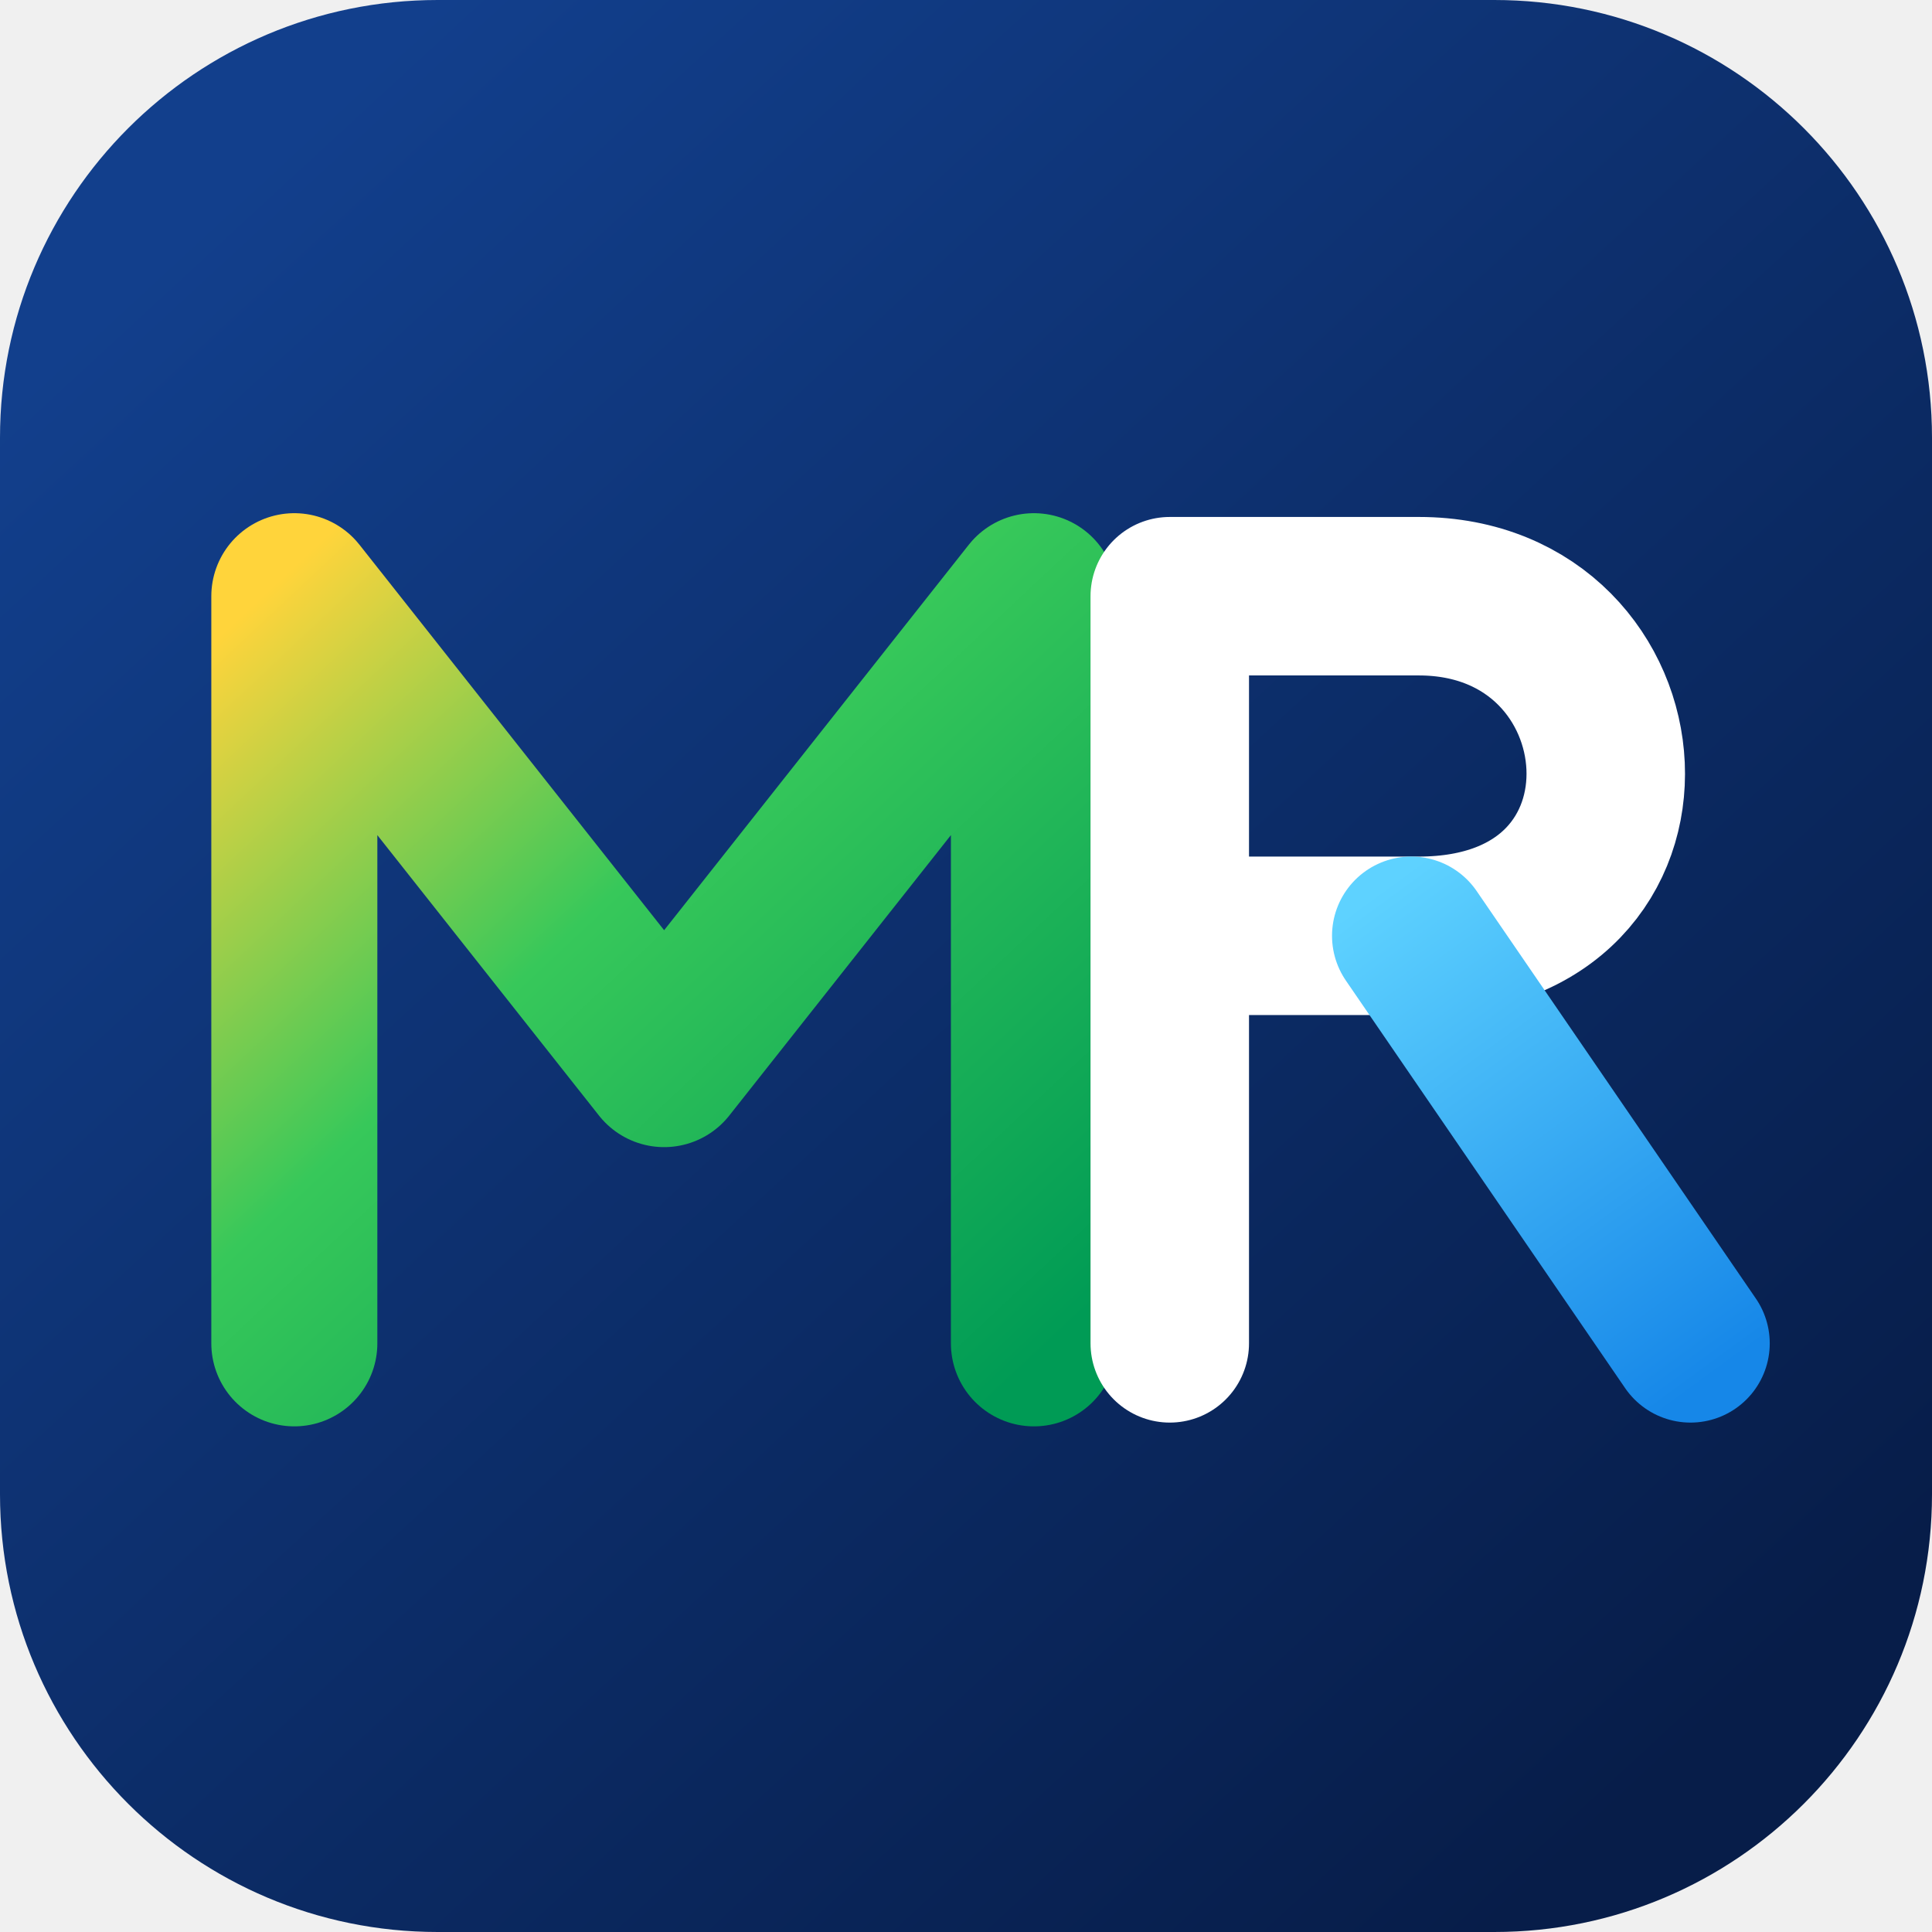
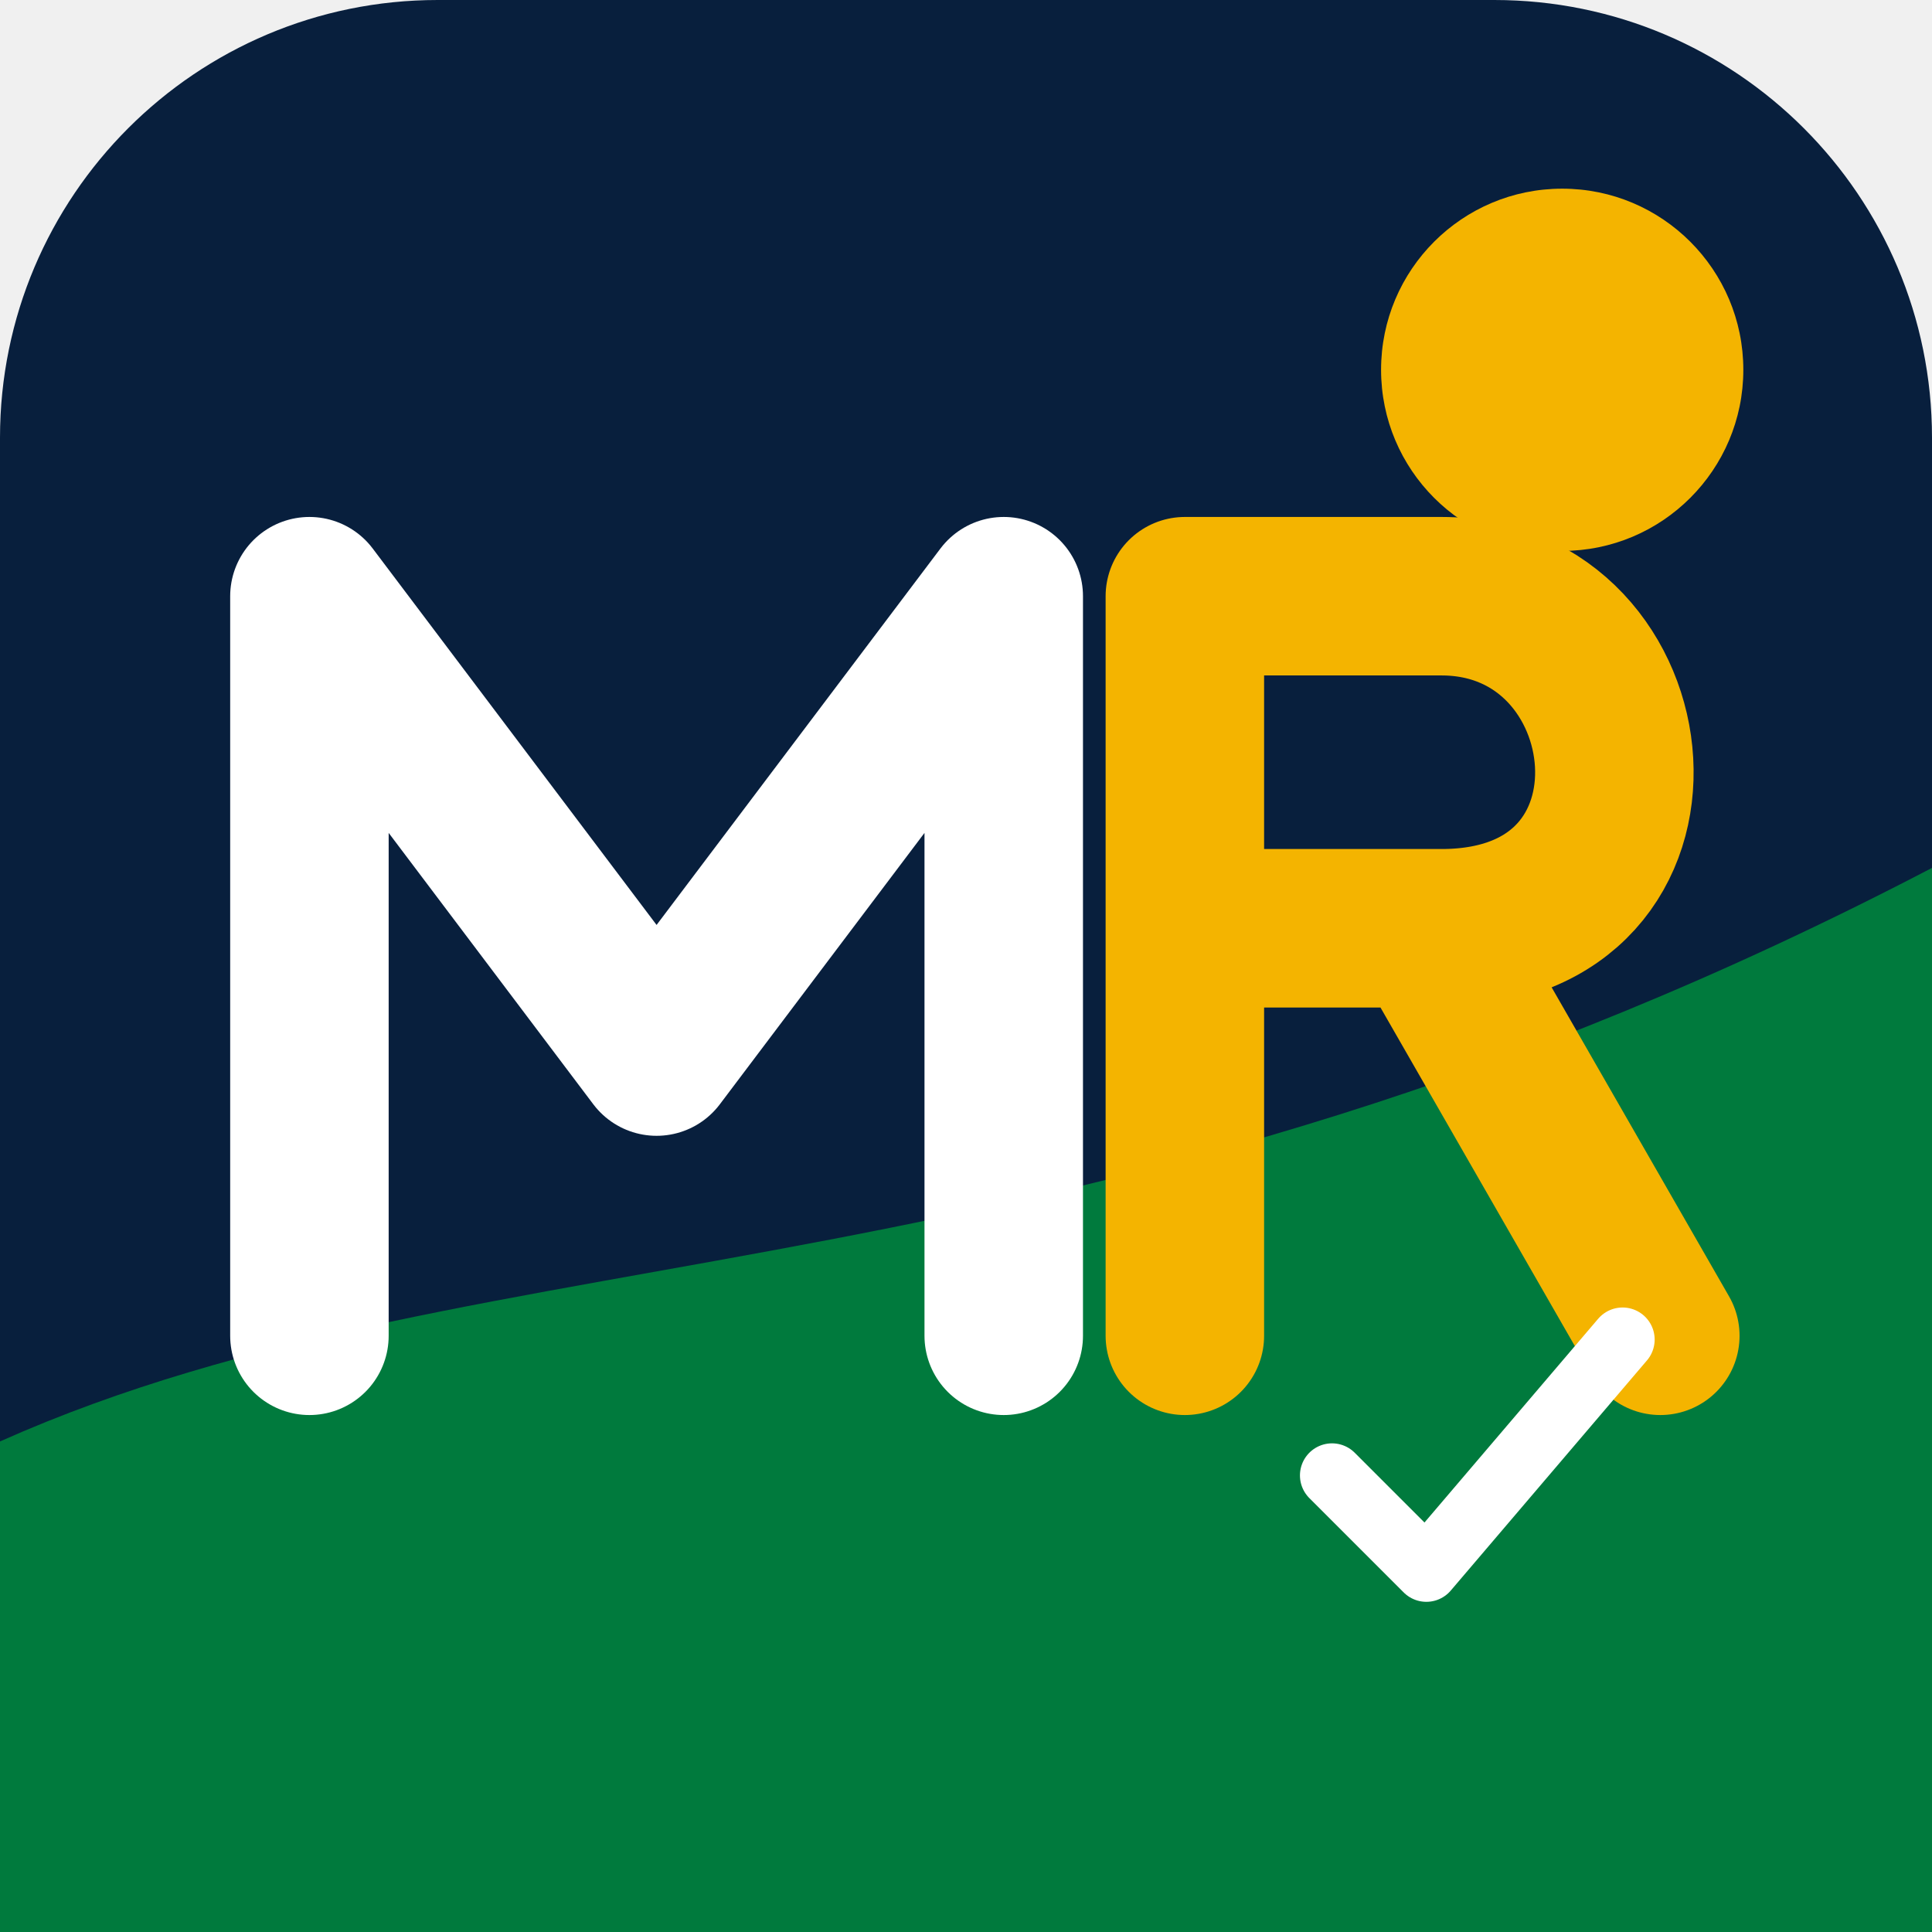
<svg xmlns="http://www.w3.org/2000/svg" viewBox="0 0 512 512" role="img" aria-labelledby="title desc">
-   <defs>
-     <linearGradient id="bg" x1="64" y1="48" x2="448" y2="464" gradientUnits="userSpaceOnUse">
-       <stop offset="0" stop-color="#123F8C" />
-       <stop offset="1" stop-color="#071D49" />
-     </linearGradient>
-     <linearGradient id="m" x1="78" y1="150" x2="275" y2="360" gradientUnits="userSpaceOnUse">
-       <stop offset="0" stop-color="#FFD43B" />
-       <stop offset="0.42" stop-color="#37C85A" />
-       <stop offset="1" stop-color="#009B55" />
-     </linearGradient>
-     <linearGradient id="rLeg" x1="360" y1="240" x2="452" y2="366" gradientUnits="userSpaceOnUse">
-       <stop offset="0" stop-color="#5ED2FF" />
-       <stop offset="1" stop-color="#1687E8" />
-     </linearGradient>
-   </defs>
-   <rect width="512" height="512" rx="116" fill="url(#bg)" />
-   <path d="M78 356V158L176 282L274 158V356" fill="none" stroke="url(#m)" stroke-width="44" stroke-linecap="round" stroke-linejoin="round" />
-   <path d="M310 356V158H376C438 158 446 248 376 248H310" fill="none" stroke="#FFFFFF" stroke-width="42" stroke-linecap="round" stroke-linejoin="round" />
-   <path d="M374 248L448 356" fill="none" stroke="url(#rLeg)" stroke-width="42" stroke-linecap="round" />
+   <rect width="512" height="512" rx="116" fill="#081F3D" />
+   <path d="M0 382C130 324 286 348 512 230V512H0Z" fill="#007A3D" />
+   <circle cx="414" cy="98" r="48" fill="#F4B400" />
+   <path d="M82 354V158L174 280L266 158V354" fill="none" stroke="#FFFFFF" stroke-width="42" stroke-linecap="round" stroke-linejoin="round" />
+   <path d="M314 354V158H382C438 158 448 246 382 246H314M378 246L440 354" fill="none" stroke="#F4B400" stroke-width="42" stroke-linecap="round" stroke-linejoin="round" />
+   <path d="M353 391l25 25 52-61" fill="none" stroke="#FFFFFF" stroke-width="17" stroke-linecap="round" stroke-linejoin="round" />
</svg>
